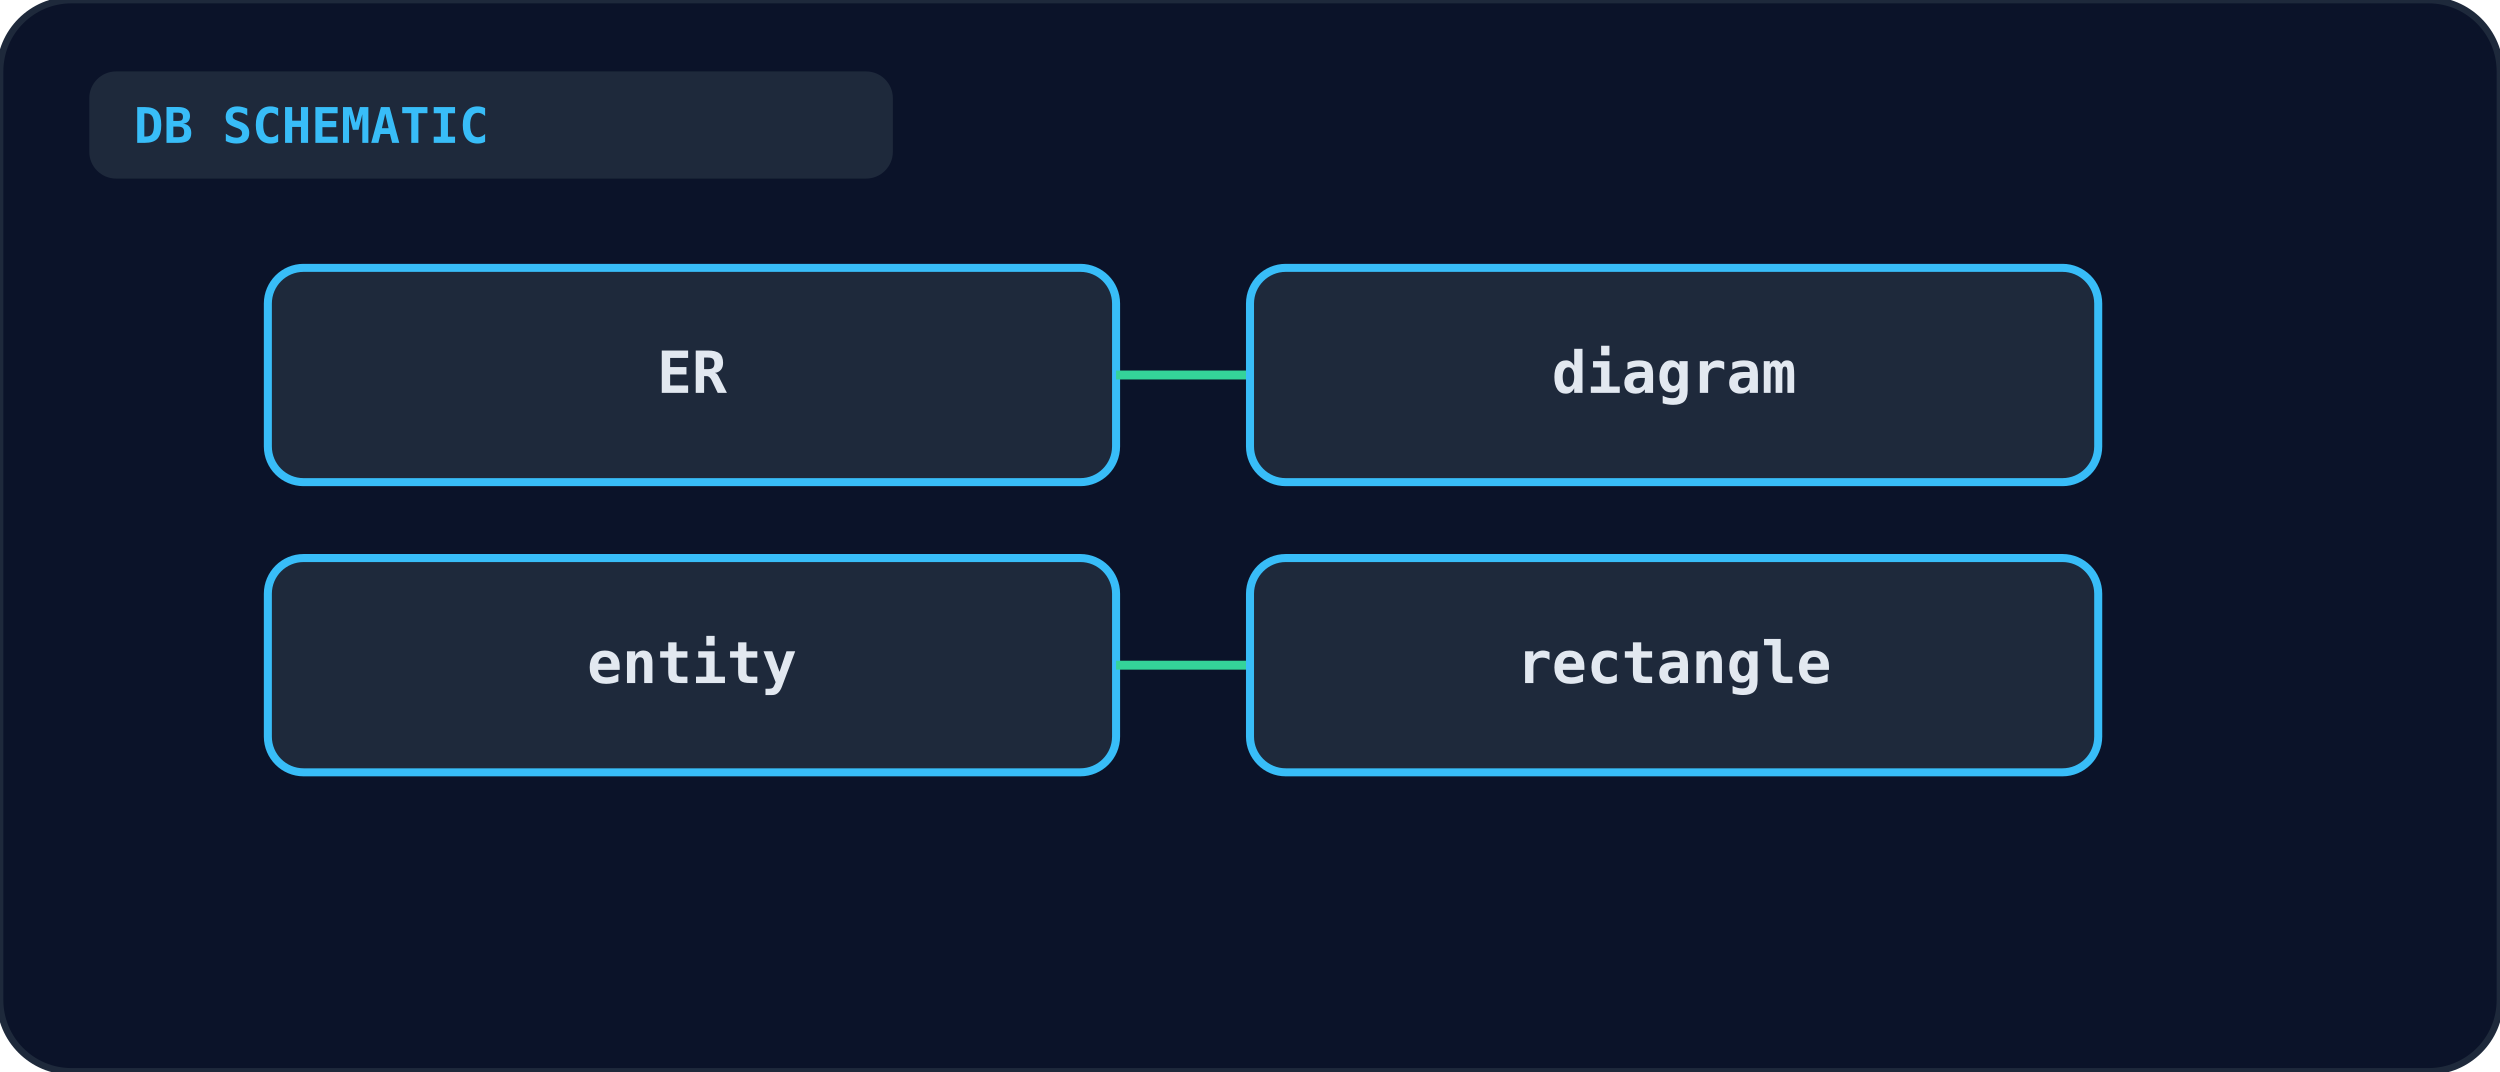
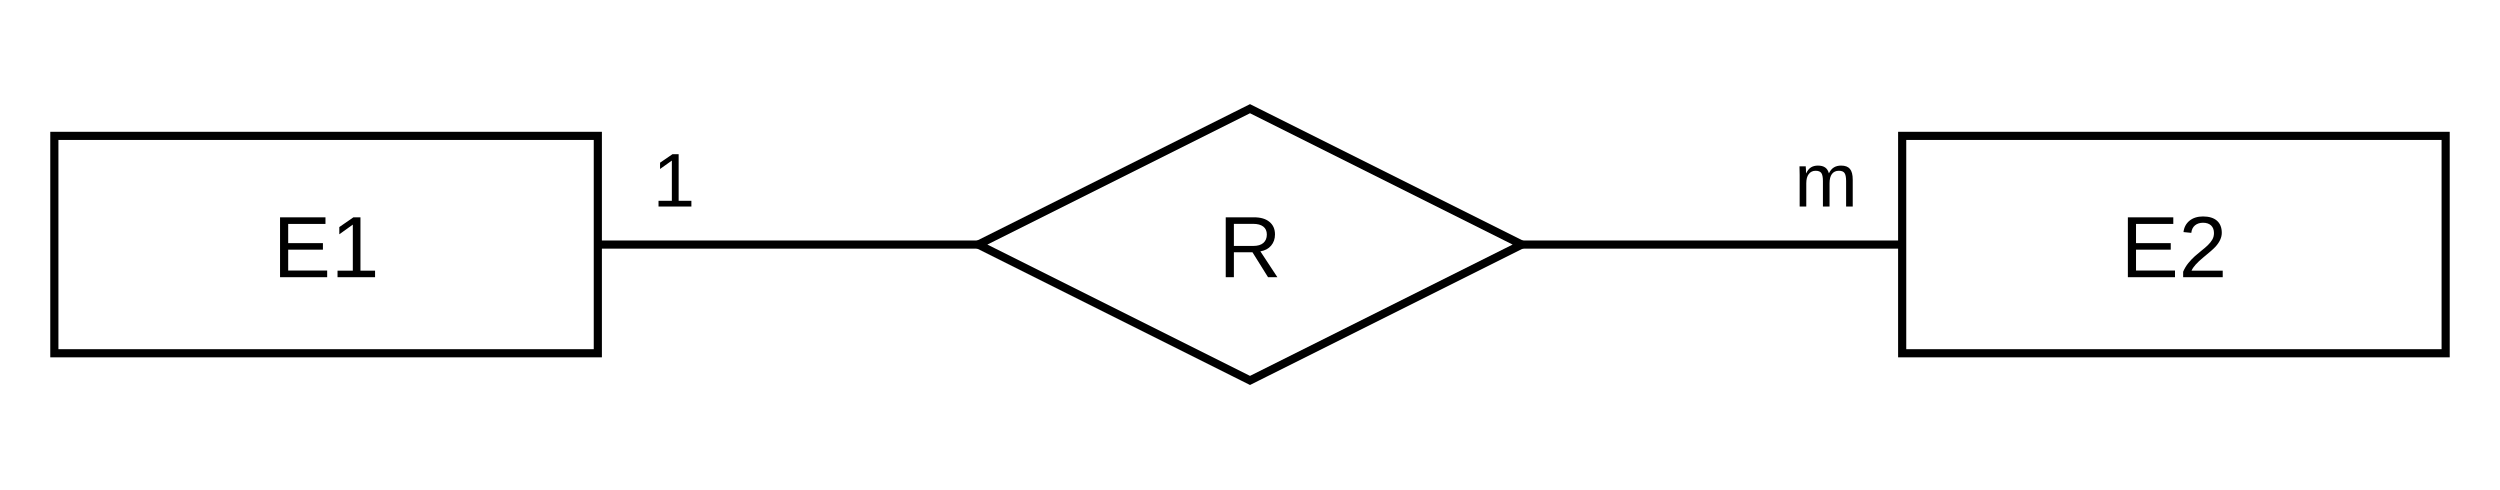
- <svg xmlns="http://www.w3.org/2000/svg" viewBox="0 0 560 240" width="100%" height="100%">
-   <rect width="100%" height="100%" rx="16" fill="#0b1329" stroke="#1e293b" stroke-width="1.5" />
-   <rect x="20" y="16" width="180" height="24" rx="6" fill="#1e293b" />
-   <text x="30" y="32" fill="#38bdf8" font-size="11" font-weight="bold" font-family="monospace">DB SCHEMATIC</text>
-   <g transform="translate(60, 60)">
-     <rect x="0" y="0" width="190" height="48" rx="8" fill="#1e293b" stroke="#38bdf8" stroke-width="1.8" />
-     <text x="95" y="28" text-anchor="middle" fill="#e2e8f0" font-size="13" font-weight="bold" font-family="monospace">ER</text>
-     <line x1="190" y1="24" x2="220" y2="24" stroke="#34d399" stroke-width="2" />
-     <rect x="220" y="0" width="190" height="48" rx="8" fill="#1e293b" stroke="#38bdf8" stroke-width="1.8" />
-     <text x="315" y="28" text-anchor="middle" fill="#e2e8f0" font-size="13" font-weight="bold" font-family="monospace">diagram</text>
-     <rect x="0" y="65" width="190" height="48" rx="8" fill="#1e293b" stroke="#38bdf8" stroke-width="1.8" />
-     <text x="95" y="93" text-anchor="middle" fill="#e2e8f0" font-size="13" font-weight="bold" font-family="monospace">entity</text>
-     <line x1="190" y1="89" x2="220" y2="89" stroke="#34d399" stroke-width="2" />
-     <rect x="220" y="65" width="190" height="48" rx="8" fill="#1e293b" stroke="#38bdf8" stroke-width="1.8" />
-     <text x="315" y="93" text-anchor="middle" fill="#e2e8f0" font-size="13" font-weight="bold" font-family="monospace">rectangle</text>
-   </g>
+ <svg xmlns="http://www.w3.org/2000/svg" viewBox="0 0 460 90" fill="none" stroke="currentColor" font-family="Arial, Helvetica, sans-serif">
+   <rect x="10" y="25" width="100" height="40" stroke-width="1.5" />
+   <text x="60" y="51" text-anchor="middle" font-size="16" fill="currentColor" stroke="none">E1</text>
+   <line x1="110" y1="45" x2="180" y2="45" stroke-width="1.5" />
+   <text x="124" y="38" text-anchor="middle" font-size="14" fill="currentColor" stroke="none">1</text>
+   <polygon points="180,45 230,20 280,45 230,70" stroke-width="1.5" />
+   <text x="230" y="51" text-anchor="middle" font-size="16" fill="currentColor" stroke="none">R</text>
+   <line x1="280" y1="45" x2="350" y2="45" stroke-width="1.5" />
+   <text x="336" y="38" text-anchor="middle" font-size="14" fill="currentColor" stroke="none">m</text>
+   <rect x="350" y="25" width="100" height="40" stroke-width="1.5" />
+   <text x="400" y="51" text-anchor="middle" font-size="16" fill="currentColor" stroke="none">E2</text>
</svg>
